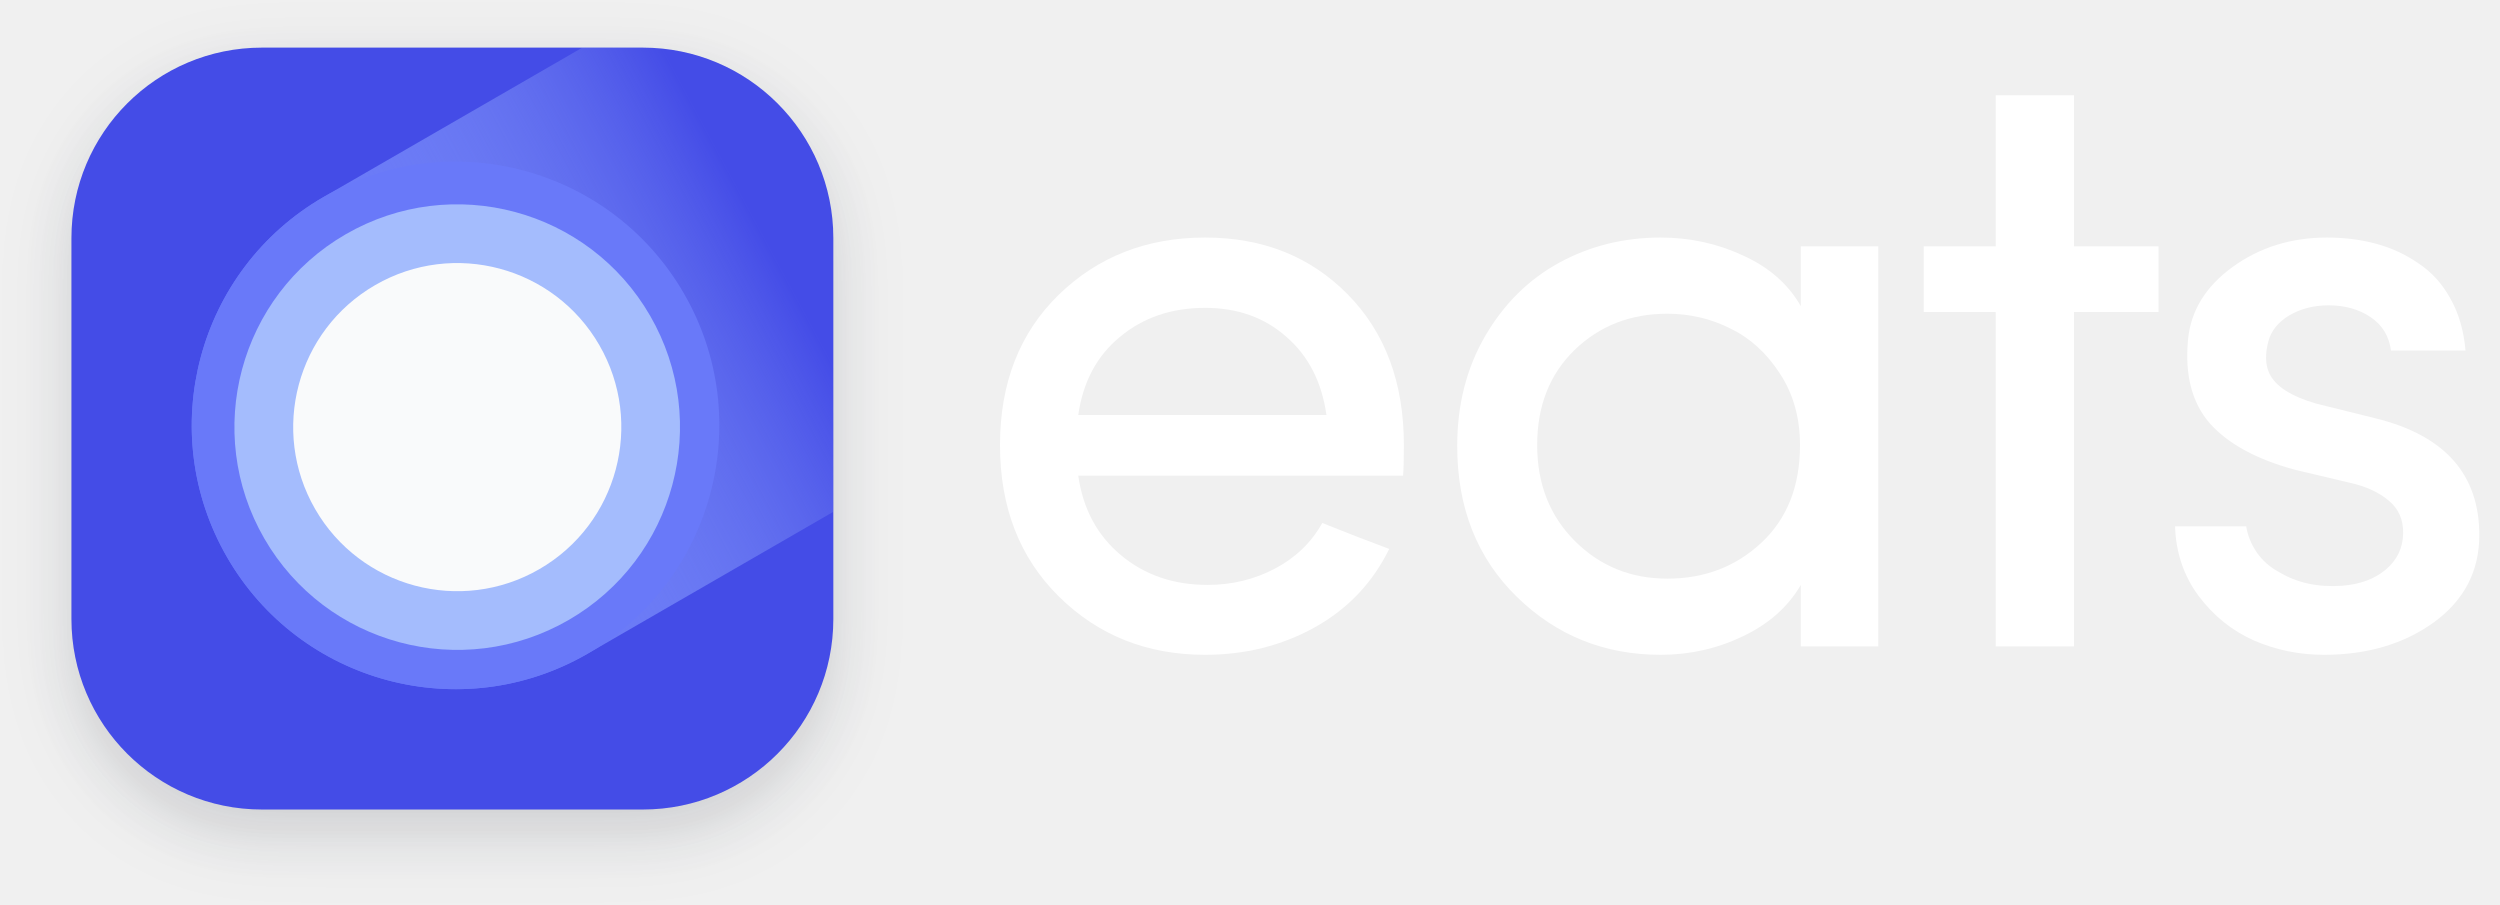
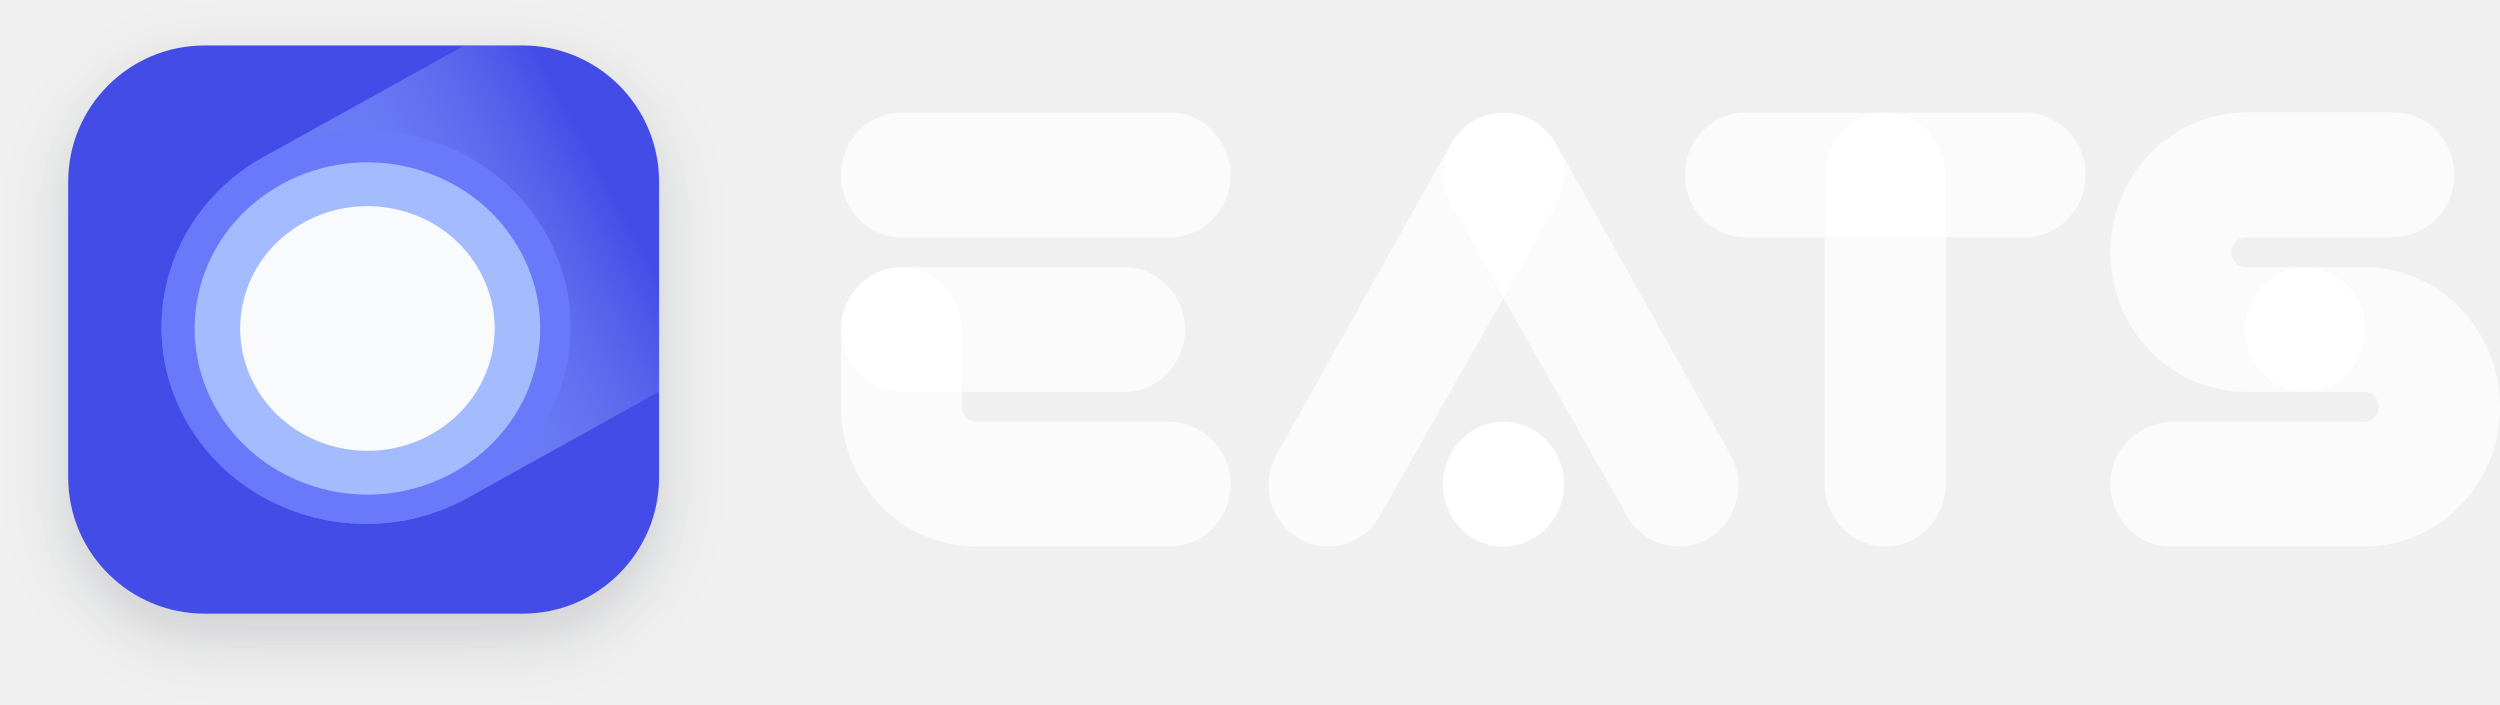
- <svg xmlns="http://www.w3.org/2000/svg" width="105" height="38" viewBox="0 0 105 38" fill="none">
-   <g filter="url(#filter0_dd_61_86144)">
-     <g clip-path="url(#clip0_61_86144)">
-       <rect x="3" y="2" width="32" height="32" rx="8" fill="#444CE7" />
-       <path fill-rule="evenodd" clip-rule="evenodd" d="M24.671 27.459C24.671 27.459 24.671 27.459 24.671 27.459C19.373 30.518 12.598 28.703 9.539 23.405C6.48 18.107 8.295 11.332 13.593 8.273C13.618 8.259 13.642 8.245 13.666 8.231L27.922 0L39 19.187L24.671 27.459L24.671 27.459Z" fill="url(#paint0_linear_61_86144)" />
-       <circle cx="19.132" cy="17.866" r="11.078" transform="rotate(-30 19.1321 17.8662)" fill="#6979F9" />
-       <circle cx="19.203" cy="17.939" r="9.356" transform="rotate(-30 19.2029 17.9393)" fill="#A4BCFD" />
-       <circle cx="19.205" cy="17.939" r="6.89" transform="rotate(-30 19.2054 17.9395)" fill="#F9FAFB" />
+ <svg xmlns="http://www.w3.org/2000/svg" width="110" height="31" viewBox="0 0 110 31" fill="none">
+   <g filter="url(#filter0_dd_563_11057)">
+     <g clip-path="url(#clip0_563_11057)">
+       <rect x="3" y="2" width="26" height="25" rx="6" fill="#444CE7" />
+       <path fill-rule="evenodd" clip-rule="evenodd" d="M11.667 6.868L23.25 0.438L32.25 15.427L20.608 21.89L20.608 21.89C20.608 21.89 20.608 21.89 20.608 21.89C16.303 24.28 10.798 22.862 8.313 18.723C5.827 14.583 7.302 9.29 11.607 6.901C11.627 6.89 11.647 6.879 11.667 6.868Z" fill="url(#paint0_linear_563_11057)" />
+       <ellipse cx="8.915" cy="8.742" rx="8.915" ry="8.742" transform="matrix(0.87431 -0.485368 0.514776 0.857325 3.8125 11.2278)" fill="#6979F9" />
+       <ellipse cx="7.53" cy="7.384" rx="7.53" ry="7.384" transform="matrix(0.87431 -0.485368 0.514776 0.857325 5.78223 11.7772)" fill="#A4BCFD" />
+       <ellipse cx="5.545" cy="5.438" rx="5.545" ry="5.438" transform="matrix(0.87431 -0.485368 0.514776 0.857325 8.51855 12.4823)" fill="#F9FAFB" />
    </g>
  </g>
-   <path d="M91.352 22.105H94.34C94.398 22.48 94.545 22.844 94.779 23.195C95.025 23.547 95.336 23.822 95.711 24.021C96.461 24.479 97.346 24.672 98.365 24.602C99.127 24.543 99.742 24.314 100.211 23.916C100.68 23.518 100.92 23.014 100.932 22.404C100.943 21.83 100.744 21.373 100.334 21.033C99.924 20.682 99.379 20.43 98.699 20.277L96.397 19.732C94.791 19.299 93.602 18.654 92.828 17.799C92.066 16.932 91.756 15.754 91.897 14.266C92.014 13.047 92.641 12.027 93.777 11.207C94.914 10.387 96.232 9.977 97.732 9.977C98.471 9.977 99.162 10.065 99.807 10.24C100.451 10.416 101.043 10.691 101.582 11.066C102.133 11.43 102.578 11.922 102.918 12.543C103.27 13.164 103.48 13.891 103.551 14.723H100.422C100.34 14.113 100.053 13.645 99.561 13.316C99.068 12.988 98.482 12.824 97.803 12.824C97.182 12.824 96.631 12.965 96.15 13.246C95.682 13.527 95.389 13.891 95.272 14.336C95.131 14.863 95.143 15.309 95.307 15.672C95.564 16.223 96.227 16.65 97.293 16.955L99.772 17.57C102.678 18.285 104.131 19.92 104.131 22.475C104.131 23.986 103.498 25.205 102.232 26.131C100.967 27.045 99.426 27.502 97.609 27.502C96.578 27.502 95.6 27.303 94.674 26.904C93.748 26.494 92.969 25.867 92.336 25.023C91.715 24.18 91.387 23.207 91.352 22.105Z" fill="white" />
-   <path d="M80.797 13.105V10.346H83.82V4H87.107V10.346H90.658V13.105H87.107V27.15H83.82V13.105H80.797Z" fill="white" />
-   <path d="M61.203 18.73C61.203 16.996 61.596 15.455 62.381 14.107C63.166 12.76 64.203 11.734 65.492 11.031C66.781 10.328 68.199 9.977 69.746 9.977C70.977 9.977 72.131 10.229 73.209 10.732C74.299 11.225 75.107 11.934 75.635 12.859V10.346H78.887V27.15H75.635V24.566C75.096 25.492 74.281 26.213 73.191 26.729C72.113 27.244 70.965 27.502 69.746 27.502C67.379 27.502 65.363 26.688 63.699 25.059C62.035 23.43 61.203 21.32 61.203 18.73ZM64.561 18.695C64.561 20.324 65.088 21.666 66.143 22.721C67.197 23.775 68.492 24.303 70.027 24.303C71.586 24.303 72.904 23.799 73.982 22.791C75.061 21.783 75.6 20.418 75.6 18.695C75.6 17.547 75.318 16.545 74.756 15.69C74.193 14.822 73.496 14.19 72.664 13.791C71.844 13.381 70.965 13.176 70.027 13.176C68.481 13.176 67.18 13.685 66.125 14.705C65.082 15.725 64.561 17.055 64.561 18.695Z" fill="white" />
-   <path d="M42 18.695C42 16.094 42.82 13.99 44.461 12.385C46.113 10.779 48.164 9.977 50.613 9.977C53.039 9.977 55.037 10.773 56.607 12.367C58.178 13.961 58.963 16.07 58.963 18.695C58.963 19.316 58.951 19.744 58.928 19.979H45.287C45.486 21.373 46.084 22.486 47.08 23.318C48.076 24.15 49.289 24.566 50.719 24.566C51.738 24.566 52.682 24.338 53.549 23.881C54.416 23.424 55.078 22.785 55.535 21.965C55.863 22.094 56.367 22.293 57.047 22.562C57.727 22.82 58.16 22.984 58.348 23.055C57.645 24.484 56.596 25.586 55.201 26.359C53.818 27.121 52.289 27.502 50.613 27.502C48.176 27.502 46.131 26.688 44.478 25.059C42.826 23.43 42 21.309 42 18.695ZM45.287 17.43H55.711C55.512 16.035 54.949 14.94 54.023 14.143C53.109 13.334 51.973 12.93 50.613 12.93C49.207 12.93 48.018 13.334 47.045 14.143C46.072 14.94 45.486 16.035 45.287 17.43Z" fill="white" />
+   <g clip-path="url(#clip1_563_11057)">
+     <path d="M42.332 14.579V17.245H49.478C50.951 17.245 52.143 16.016 52.143 14.502C52.143 12.988 50.949 11.758 49.478 11.758H39.665C39.638 11.758 39.612 11.762 39.585 11.762C39.654 11.76 39.724 11.758 39.795 11.762C41.23 11.831 42.332 13.104 42.332 14.581V14.579Z" fill="#FCFCFD" fill-opacity="0.9" />
+     <path d="M38.832 12.014C38.874 11.994 38.916 11.975 38.958 11.957C38.914 11.975 38.874 11.994 38.832 12.014Z" fill="#FCFCFD" fill-opacity="0.9" />
+     <path d="M37.68 13.07C37.705 13.029 37.729 12.988 37.756 12.947C37.729 12.986 37.705 13.029 37.68 13.07Z" fill="#FCFCFD" fill-opacity="0.9" />
+     <path d="M37.994 12.642C38.025 12.607 38.057 12.572 38.09 12.538C38.057 12.572 38.027 12.607 37.994 12.642Z" fill="#FCFCFD" fill-opacity="0.9" />
+     <path d="M37.826 12.848C37.855 12.811 37.882 12.772 37.912 12.735C37.882 12.772 37.855 12.809 37.826 12.848Z" fill="#FCFCFD" fill-opacity="0.9" />
+     <path d="M37.286 14.488C37.286 14.396 37.292 14.306 37.3 14.215C37.29 14.306 37.286 14.396 37.286 14.488Z" fill="#FCFCFD" fill-opacity="0.9" />
+     <path d="M38.382 12.287C38.418 12.259 38.456 12.232 38.494 12.204C38.456 12.23 38.42 12.257 38.382 12.287Z" fill="#FCFCFD" fill-opacity="0.9" />
+     <path d="M38.599 12.139C38.639 12.116 38.677 12.092 38.719 12.069C38.679 12.09 38.639 12.114 38.599 12.139Z" fill="#FCFCFD" fill-opacity="0.9" />
+     <path d="M37.315 14.117C37.322 14.058 37.33 13.997 37.342 13.938C37.33 13.997 37.322 14.056 37.315 14.117Z" fill="#FCFCFD" fill-opacity="0.9" />
+     <path d="M37.37 13.828C37.383 13.775 37.395 13.724 37.41 13.673C37.395 13.724 37.383 13.777 37.37 13.828Z" fill="#FCFCFD" fill-opacity="0.9" />
+     <path d="M39.331 11.833C39.377 11.821 39.423 11.812 39.468 11.802C39.423 11.81 39.377 11.821 39.331 11.833Z" fill="#FCFCFD" fill-opacity="0.9" />
+     <path d="M39.597 11.784C39.644 11.778 39.69 11.772 39.738 11.768C39.69 11.772 39.642 11.778 39.597 11.784Z" fill="#FCFCFD" fill-opacity="0.9" />
+     <path d="M37.45 13.561C37.467 13.512 37.483 13.465 37.504 13.418C37.484 13.465 37.467 13.514 37.45 13.561Z" fill="#FCFCFD" fill-opacity="0.9" />
+     <path d="M51.481 4.954H39.665C38.194 4.954 37 6.183 37 7.697C37 9.211 38.194 10.441 39.665 10.441H51.481C52.954 10.441 54.147 9.211 54.147 7.697C54.147 6.183 52.954 4.954 51.481 4.954Z" fill="#FCFCFD" fill-opacity="0.9" />
+     <path d="M39.207 11.867C39.247 11.855 39.289 11.845 39.331 11.833C39.289 11.843 39.249 11.853 39.207 11.867Z" fill="#FCFCFD" fill-opacity="0.9" />
+     <path d="M38.719 12.069C38.755 12.049 38.793 12.031 38.831 12.014C38.793 12.031 38.757 12.049 38.719 12.069Z" fill="#FCFCFD" fill-opacity="0.9" />
+     <path d="M38.494 12.204C38.529 12.181 38.565 12.159 38.599 12.137C38.563 12.159 38.529 12.181 38.494 12.204Z" fill="#FCFCFD" fill-opacity="0.9" />
+     <path d="M38.284 12.361C38.317 12.336 38.349 12.31 38.382 12.287C38.349 12.312 38.315 12.336 38.284 12.361Z" fill="#FCFCFD" fill-opacity="0.9" />
+     <path d="M37.342 13.94C37.35 13.903 37.361 13.868 37.369 13.83C37.359 13.868 37.348 13.903 37.342 13.94Z" fill="#FCFCFD" fill-opacity="0.9" />
+     <path d="M37.3 14.215C37.304 14.182 37.31 14.15 37.316 14.117C37.312 14.15 37.304 14.182 37.3 14.215Z" fill="#FCFCFD" fill-opacity="0.9" />
+     <path d="M37.41 13.673C37.422 13.636 37.437 13.599 37.45 13.561C37.437 13.599 37.422 13.634 37.41 13.673Z" fill="#FCFCFD" fill-opacity="0.9" />
+     <path d="M37.912 12.735C37.939 12.703 37.965 12.674 37.994 12.642C37.967 12.674 37.939 12.703 37.912 12.735Z" fill="#FCFCFD" fill-opacity="0.9" />
+     <path d="M37.756 12.947C37.779 12.913 37.804 12.88 37.828 12.848C37.804 12.882 37.779 12.913 37.756 12.947Z" fill="#FCFCFD" fill-opacity="0.9" />
+     <path d="M37.618 13.176C37.637 13.141 37.66 13.106 37.679 13.072C37.658 13.108 37.637 13.141 37.618 13.176Z" fill="#FCFCFD" fill-opacity="0.9" />
+     <path d="M38.958 11.955C38.996 11.939 39.036 11.925 39.076 11.91C39.036 11.924 38.996 11.937 38.958 11.955Z" fill="#FCFCFD" fill-opacity="0.9" />
+     <path d="M51.405 18.559H42.97C42.617 18.559 42.331 18.265 42.331 17.901V17.244H39.665C38.194 17.245 37 16.016 37 14.5V17.901C37 21.295 39.673 24.046 42.97 24.046H51.481C52.996 24.046 54.217 22.746 54.145 21.169C54.078 19.692 52.842 18.557 51.407 18.557L51.405 18.559Z" fill="#FCFCFD" fill-opacity="0.9" />
+     <path d="M39.469 11.804C39.511 11.796 39.555 11.79 39.597 11.784C39.553 11.79 39.511 11.796 39.469 11.804Z" fill="#FCFCFD" fill-opacity="0.9" />
+     <path d="M39.74 11.766C39.784 11.762 39.828 11.76 39.872 11.758C39.828 11.758 39.784 11.762 39.74 11.766Z" fill="#FCFCFD" fill-opacity="0.9" />
+     <path d="M39.665 17.245H42.331V14.579C42.331 13.102 41.228 11.829 39.793 11.761C39.723 11.757 39.654 11.761 39.583 11.761C39.539 11.761 39.496 11.764 39.452 11.768C39.404 11.772 39.356 11.778 39.31 11.784C39.267 11.79 39.225 11.796 39.183 11.804C39.137 11.812 39.091 11.823 39.045 11.835C39.003 11.845 38.963 11.855 38.921 11.868C38.877 11.882 38.834 11.898 38.79 11.914C38.749 11.927 38.709 11.941 38.671 11.959C38.627 11.976 38.587 11.996 38.545 12.016C38.507 12.033 38.471 12.051 38.433 12.071C38.393 12.092 38.353 12.116 38.313 12.142C38.276 12.163 38.242 12.185 38.208 12.208C38.169 12.234 38.133 12.261 38.095 12.291C38.063 12.316 38.028 12.34 37.998 12.365C37.962 12.395 37.927 12.426 37.893 12.458C37.862 12.485 37.832 12.513 37.803 12.542C37.771 12.575 37.74 12.611 37.708 12.646C37.681 12.678 37.653 12.707 37.626 12.739C37.595 12.776 37.569 12.813 37.54 12.852C37.515 12.886 37.49 12.917 37.467 12.951C37.441 12.99 37.416 13.033 37.391 13.074C37.37 13.11 37.349 13.143 37.33 13.178C37.307 13.222 37.286 13.267 37.265 13.312C37.248 13.349 37.229 13.385 37.214 13.422C37.195 13.469 37.177 13.518 37.16 13.565C37.147 13.602 37.132 13.638 37.12 13.677C37.105 13.728 37.093 13.781 37.08 13.832C37.071 13.87 37.059 13.905 37.053 13.942C37.042 14.001 37.034 14.06 37.027 14.121C37.023 14.154 37.015 14.186 37.011 14.219C37.002 14.309 36.998 14.4 36.998 14.492C36.998 14.496 36.998 14.5 36.998 14.504C37 16.016 38.194 17.245 39.665 17.245Z" fill="white" />
+     <path d="M98.76 14.5C98.76 12.984 99.955 11.757 101.426 11.757H98.823C98.471 11.757 98.184 11.462 98.184 11.099C98.184 10.735 98.471 10.441 98.823 10.441H105.255C106.69 10.441 107.926 9.306 107.993 7.829C108.066 6.254 106.845 4.952 105.33 4.952H98.823C95.527 4.952 92.853 7.703 92.853 11.097C92.853 14.49 95.527 17.241 98.823 17.241H101.426C99.953 17.241 98.76 16.012 98.76 14.498V14.5Z" fill="#FCFCFD" fill-opacity="0.9" />
+     <path d="M104.031 11.757H101.428C102.901 11.757 104.093 12.986 104.093 14.5C104.093 16.014 102.899 17.244 101.428 17.244H104.031C104.383 17.244 104.67 17.538 104.67 17.901C104.67 18.265 104.383 18.559 104.031 18.559H95.596C94.161 18.559 92.924 19.694 92.858 21.171C92.785 22.746 94.006 24.048 95.521 24.048H104.032C107.329 24.048 110.002 21.297 110.002 17.903C110.002 14.51 107.329 11.758 104.032 11.758L104.031 11.757Z" fill="#FCFCFD" fill-opacity="0.9" />
+     <path d="M89.1 4.954H82.949C84.422 4.954 85.615 6.183 85.615 7.697V10.441H89.1C90.573 10.441 91.766 9.211 91.766 7.697C91.766 6.183 90.572 4.954 89.1 4.954Z" fill="#FCFCFD" fill-opacity="0.9" />
+     <path d="M82.949 4.954H76.798C75.325 4.954 74.133 6.183 74.133 7.697C74.133 9.211 75.327 10.441 76.798 10.441H80.284V7.697C80.284 6.181 81.478 4.954 82.949 4.954Z" fill="#FCFCFD" fill-opacity="0.9" />
+     <path d="M80.284 21.303C80.284 22.819 81.478 24.046 82.95 24.046C84.421 24.046 85.615 22.817 85.615 21.303V10.443H80.282V21.303H80.284Z" fill="#FCFCFD" fill-opacity="0.9" />
+     <path d="M82.95 4.954C81.477 4.954 80.284 6.183 80.284 7.697V10.441H85.617V7.697C85.617 6.181 84.422 4.954 82.951 4.954H82.95Z" fill="white" />
+     <path d="M64.829 5.321C65.066 5.182 65.314 5.082 65.565 5.023C64.863 5.184 64.226 5.633 63.837 6.327L56.169 19.999C55.16 21.798 56.421 24.048 58.439 24.048C59.37 24.048 60.233 23.54 60.704 22.711L66.153 13.123L63.852 9.072C63.116 7.76 63.553 6.081 64.827 5.323L64.829 5.321Z" fill="#FCFCFD" fill-opacity="0.9" />
+     <path d="M66.72 5.019C66.72 5.019 66.736 5.023 66.743 5.025C66.736 5.025 66.728 5.021 66.72 5.019Z" fill="black" />
+     <path d="M65.875 4.972C65.928 4.966 65.982 4.962 66.037 4.96C65.984 4.962 65.928 4.966 65.875 4.972Z" fill="black" />
+     <path d="M66.436 4.972C66.46 4.973 66.485 4.977 66.509 4.981C66.485 4.977 66.46 4.975 66.436 4.972Z" fill="black" />
+     <path d="M65.589 5.019C65.659 5.003 65.73 4.991 65.799 4.981C65.728 4.991 65.658 5.003 65.589 5.019Z" fill="black" />
+     <path d="M66.155 4.956C66.195 4.956 66.235 4.956 66.274 4.958C66.234 4.958 66.193 4.956 66.155 4.956Z" fill="black" />
+     <path d="M68.471 6.327C68.084 5.635 67.445 5.186 66.743 5.023C66.995 5.082 67.245 5.182 67.479 5.321C68.754 6.079 69.191 7.756 68.454 9.07L66.151 13.121L71.597 22.709C72.068 23.538 72.928 24.046 73.861 24.046H73.867C75.886 24.046 77.149 21.796 76.138 19.997L68.471 6.327Z" fill="#FCFCFD" fill-opacity="0.9" />
+     <path d="M66.035 4.96C66.075 4.96 66.115 4.958 66.153 4.958C66.113 4.958 66.073 4.958 66.035 4.96Z" fill="black" />
+     <path d="M65.565 5.023C65.565 5.023 65.581 5.019 65.589 5.017C65.581 5.017 65.573 5.021 65.565 5.023Z" fill="black" />
+     <path d="M65.799 4.981C65.823 4.977 65.848 4.975 65.872 4.972C65.848 4.973 65.823 4.977 65.799 4.981Z" fill="black" />
+     <path d="M66.51 4.981C66.58 4.991 66.651 5.003 66.72 5.019C66.649 5.003 66.58 4.991 66.51 4.981Z" fill="black" />
+     <path d="M66.273 4.96C66.327 4.962 66.382 4.966 66.436 4.972C66.382 4.966 66.329 4.962 66.273 4.96Z" fill="black" />
+     <path d="M67.479 5.321C67.243 5.182 66.994 5.082 66.743 5.023C66.735 5.023 66.727 5.019 66.72 5.017C66.649 5.001 66.579 4.989 66.51 4.979C66.485 4.975 66.46 4.973 66.435 4.97C66.382 4.964 66.329 4.96 66.273 4.958C66.233 4.958 66.193 4.956 66.155 4.956C66.115 4.956 66.075 4.956 66.037 4.958C65.983 4.96 65.93 4.964 65.874 4.97C65.85 4.972 65.825 4.975 65.8 4.979C65.73 4.989 65.659 5.001 65.59 5.017C65.583 5.017 65.575 5.021 65.567 5.023C65.316 5.082 65.066 5.182 64.831 5.321C63.556 6.079 63.119 7.756 63.856 9.07L66.157 13.121L68.46 9.07C69.196 7.758 68.759 6.079 67.485 5.321H67.479Z" fill="white" />
+     <path d="M66.571 24.014C68.025 23.777 69.017 22.372 68.787 20.876C68.556 19.379 67.191 18.358 65.737 18.595C64.283 18.832 63.291 20.237 63.522 21.734C63.752 23.23 65.117 24.252 66.571 24.014Z" fill="white" />
+     <path d="M101.426 17.244C102.898 17.244 104.092 16.015 104.092 14.5C104.092 12.985 102.898 11.757 101.426 11.757C99.954 11.757 98.761 12.985 98.761 14.5C98.761 16.015 99.954 17.244 101.426 17.244Z" fill="white" />
+   </g>
  <defs>
-     <filter id="filter0_dd_61_86144" x="0" y="0" width="38" height="38" filterUnits="userSpaceOnUse" color-interpolation-filters="sRGB">
+     <filter id="filter0_dd_563_11057" x="0" y="0" width="32" height="31" filterUnits="userSpaceOnUse" color-interpolation-filters="sRGB">
      <feFlood flood-opacity="0" result="BackgroundImageFix" />
      <feColorMatrix in="SourceAlpha" type="matrix" values="0 0 0 0 0 0 0 0 0 0 0 0 0 0 0 0 0 0 127 0" result="hardAlpha" />
      <feOffset dy="1" />
      <feGaussianBlur stdDeviation="1" />
      <feColorMatrix type="matrix" values="0 0 0 0 0.063 0 0 0 0 0.094 0 0 0 0 0.157 0 0 0 0.06 0" />
-       <feBlend mode="normal" in2="BackgroundImageFix" result="effect1_dropShadow_61_86144" />
+       <feBlend mode="normal" in2="BackgroundImageFix" result="effect1_dropShadow_563_11057" />
      <feColorMatrix in="SourceAlpha" type="matrix" values="0 0 0 0 0 0 0 0 0 0 0 0 0 0 0 0 0 0 127 0" result="hardAlpha" />
      <feOffset dy="1" />
      <feGaussianBlur stdDeviation="1.5" />
      <feColorMatrix type="matrix" values="0 0 0 0 0.063 0 0 0 0 0.094 0 0 0 0 0.157 0 0 0 0.1 0" />
-       <feBlend mode="normal" in2="effect1_dropShadow_61_86144" result="effect2_dropShadow_61_86144" />
-       <feBlend mode="normal" in="SourceGraphic" in2="effect2_dropShadow_61_86144" result="shape" />
+       <feBlend mode="normal" in2="effect1_dropShadow_563_11057" result="effect2_dropShadow_563_11057" />
+       <feBlend mode="normal" in="SourceGraphic" in2="effect2_dropShadow_563_11057" result="shape" />
    </filter>
-     <linearGradient id="paint0_linear_61_86144" x1="37.534" y1="7.949" x2="19.276" y2="17.783" gradientUnits="userSpaceOnUse">
+     <linearGradient id="paint0_linear_563_11057" x1="31.12" y1="6.422" x2="16.325" y2="14.383" gradientUnits="userSpaceOnUse">
      <stop offset="0.275" stop-color="#A4BCFD" stop-opacity="0" />
      <stop offset="1" stop-color="#6979F9" />
    </linearGradient>
-     <clipPath id="clip0_61_86144">
-       <rect x="3" y="2" width="32" height="32" rx="8" fill="white" />
+     <clipPath id="clip0_563_11057">
+       <rect x="3" y="2" width="26" height="25" rx="6" fill="white" />
+     </clipPath>
+     <clipPath id="clip1_563_11057">
+       <rect width="73" height="19.092" fill="white" transform="translate(37 4.95386)" />
    </clipPath>
  </defs>
</svg>
